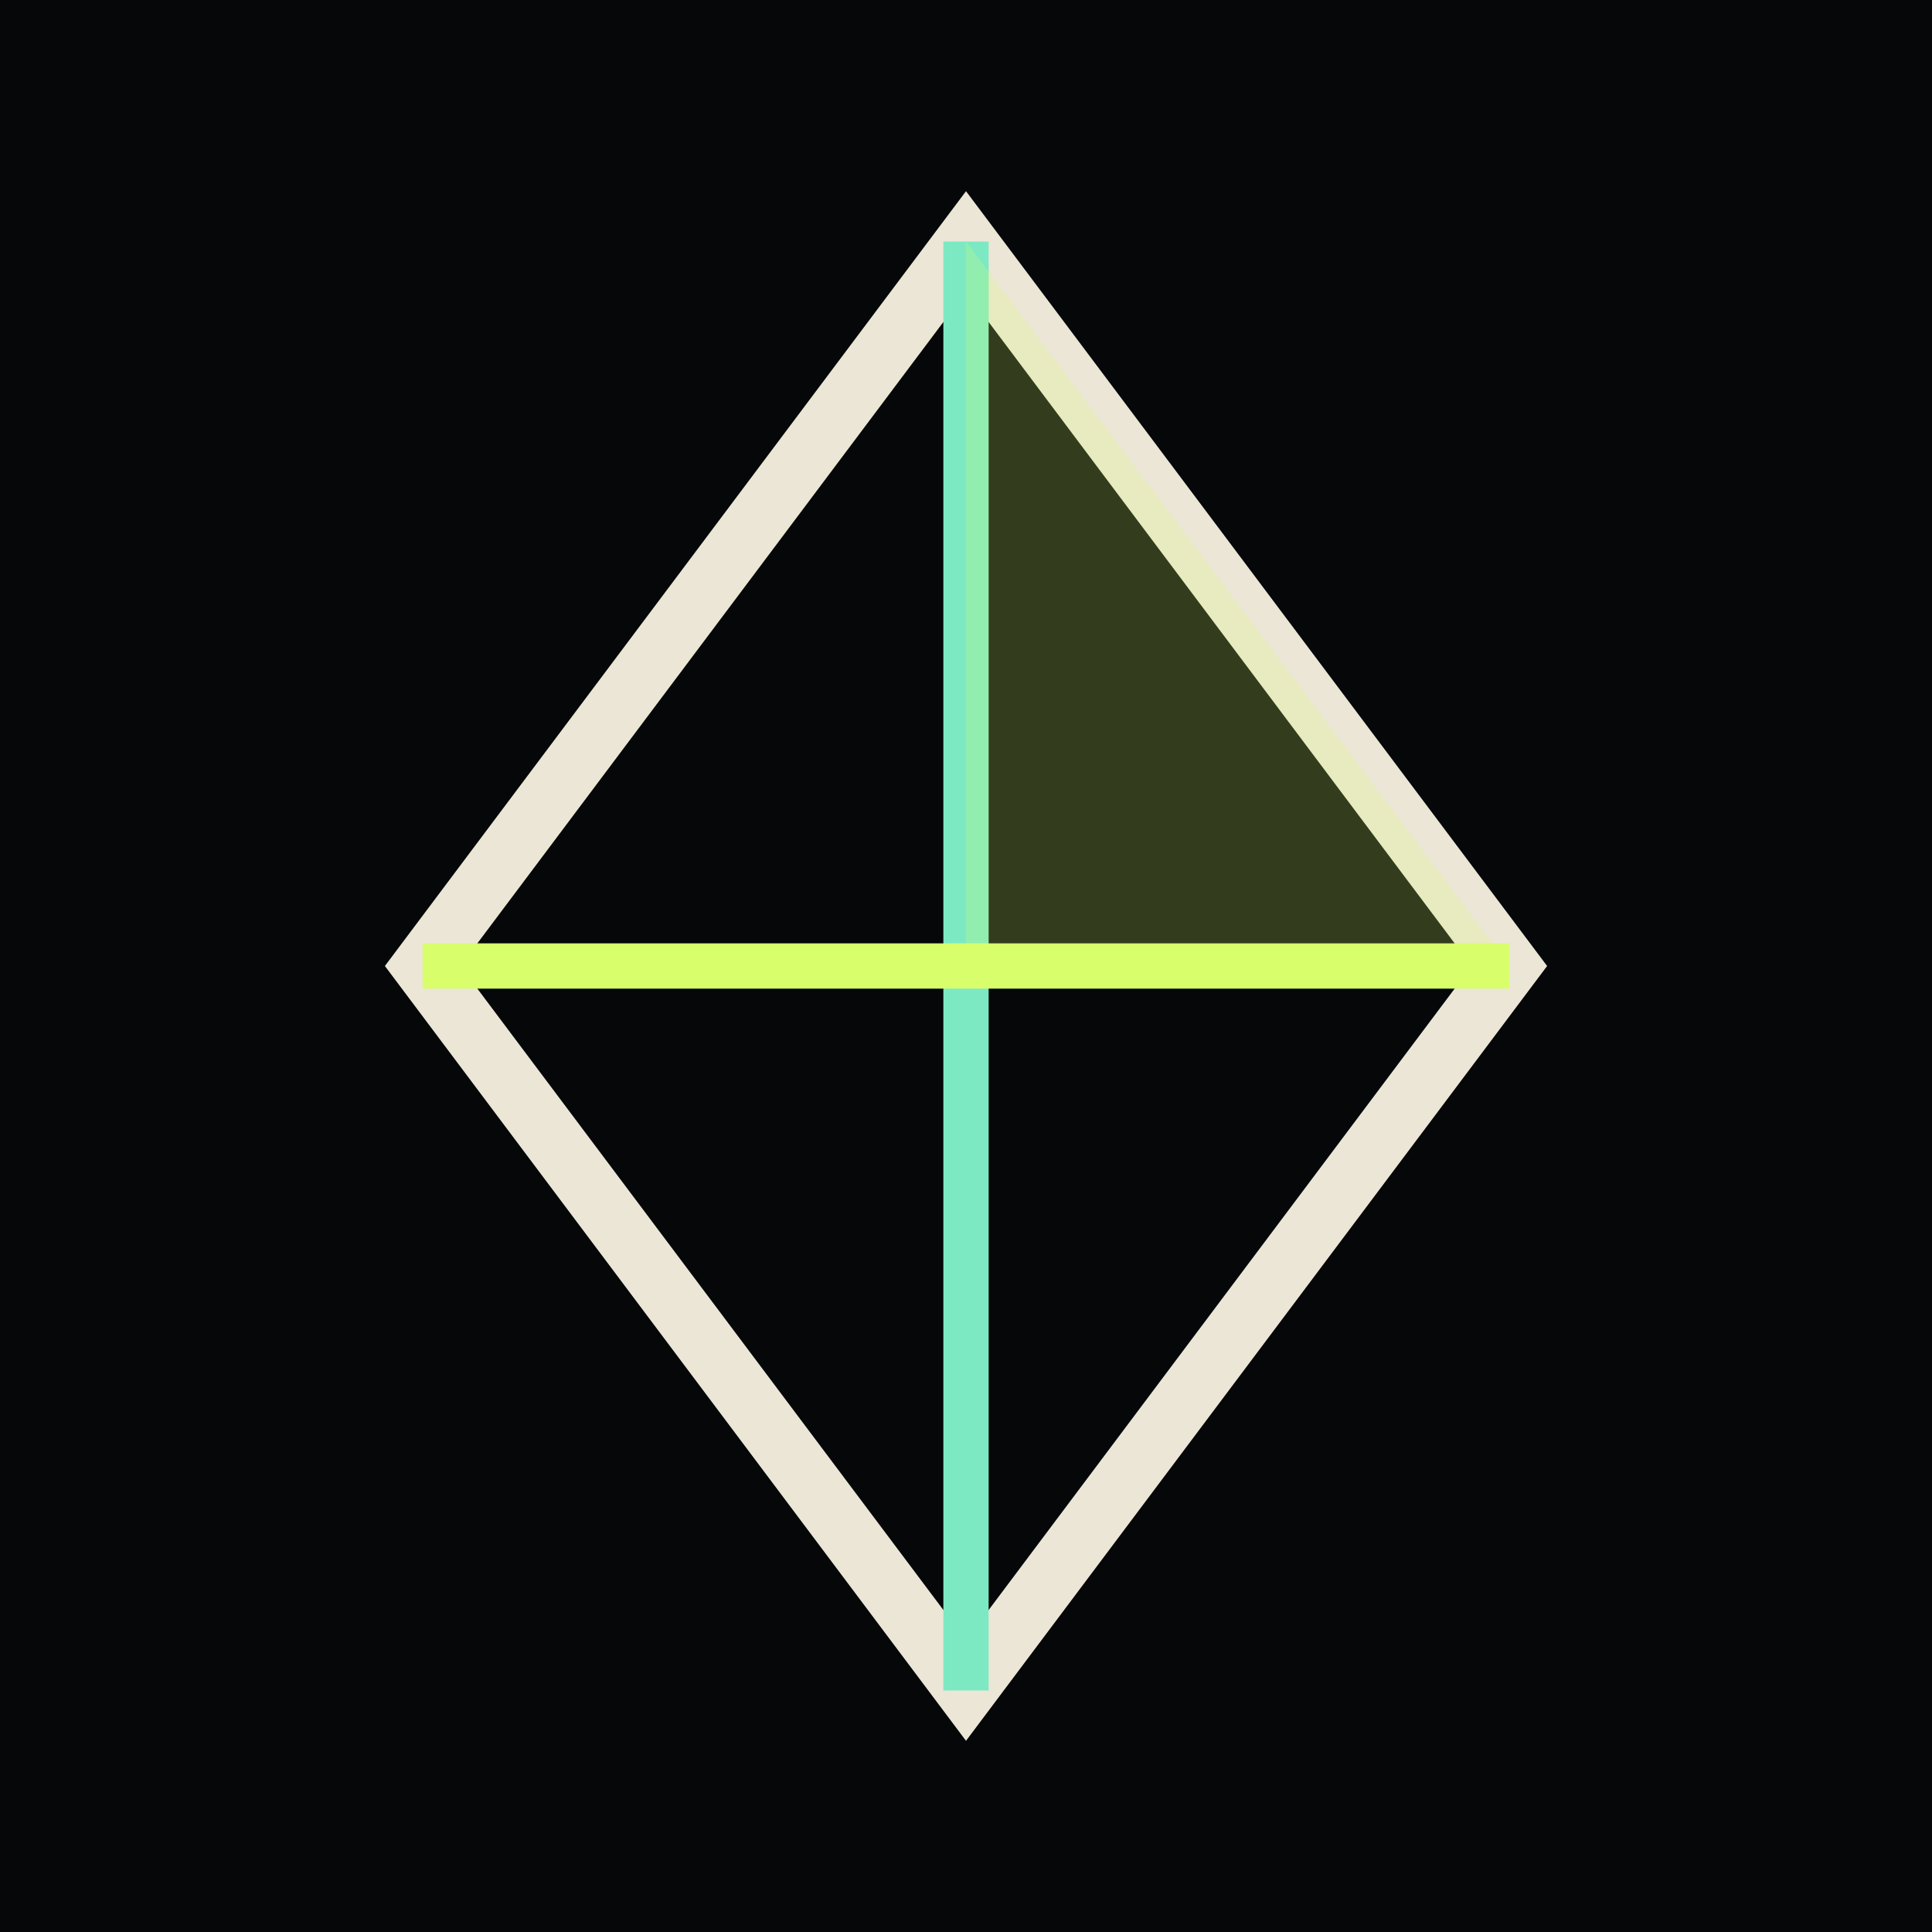
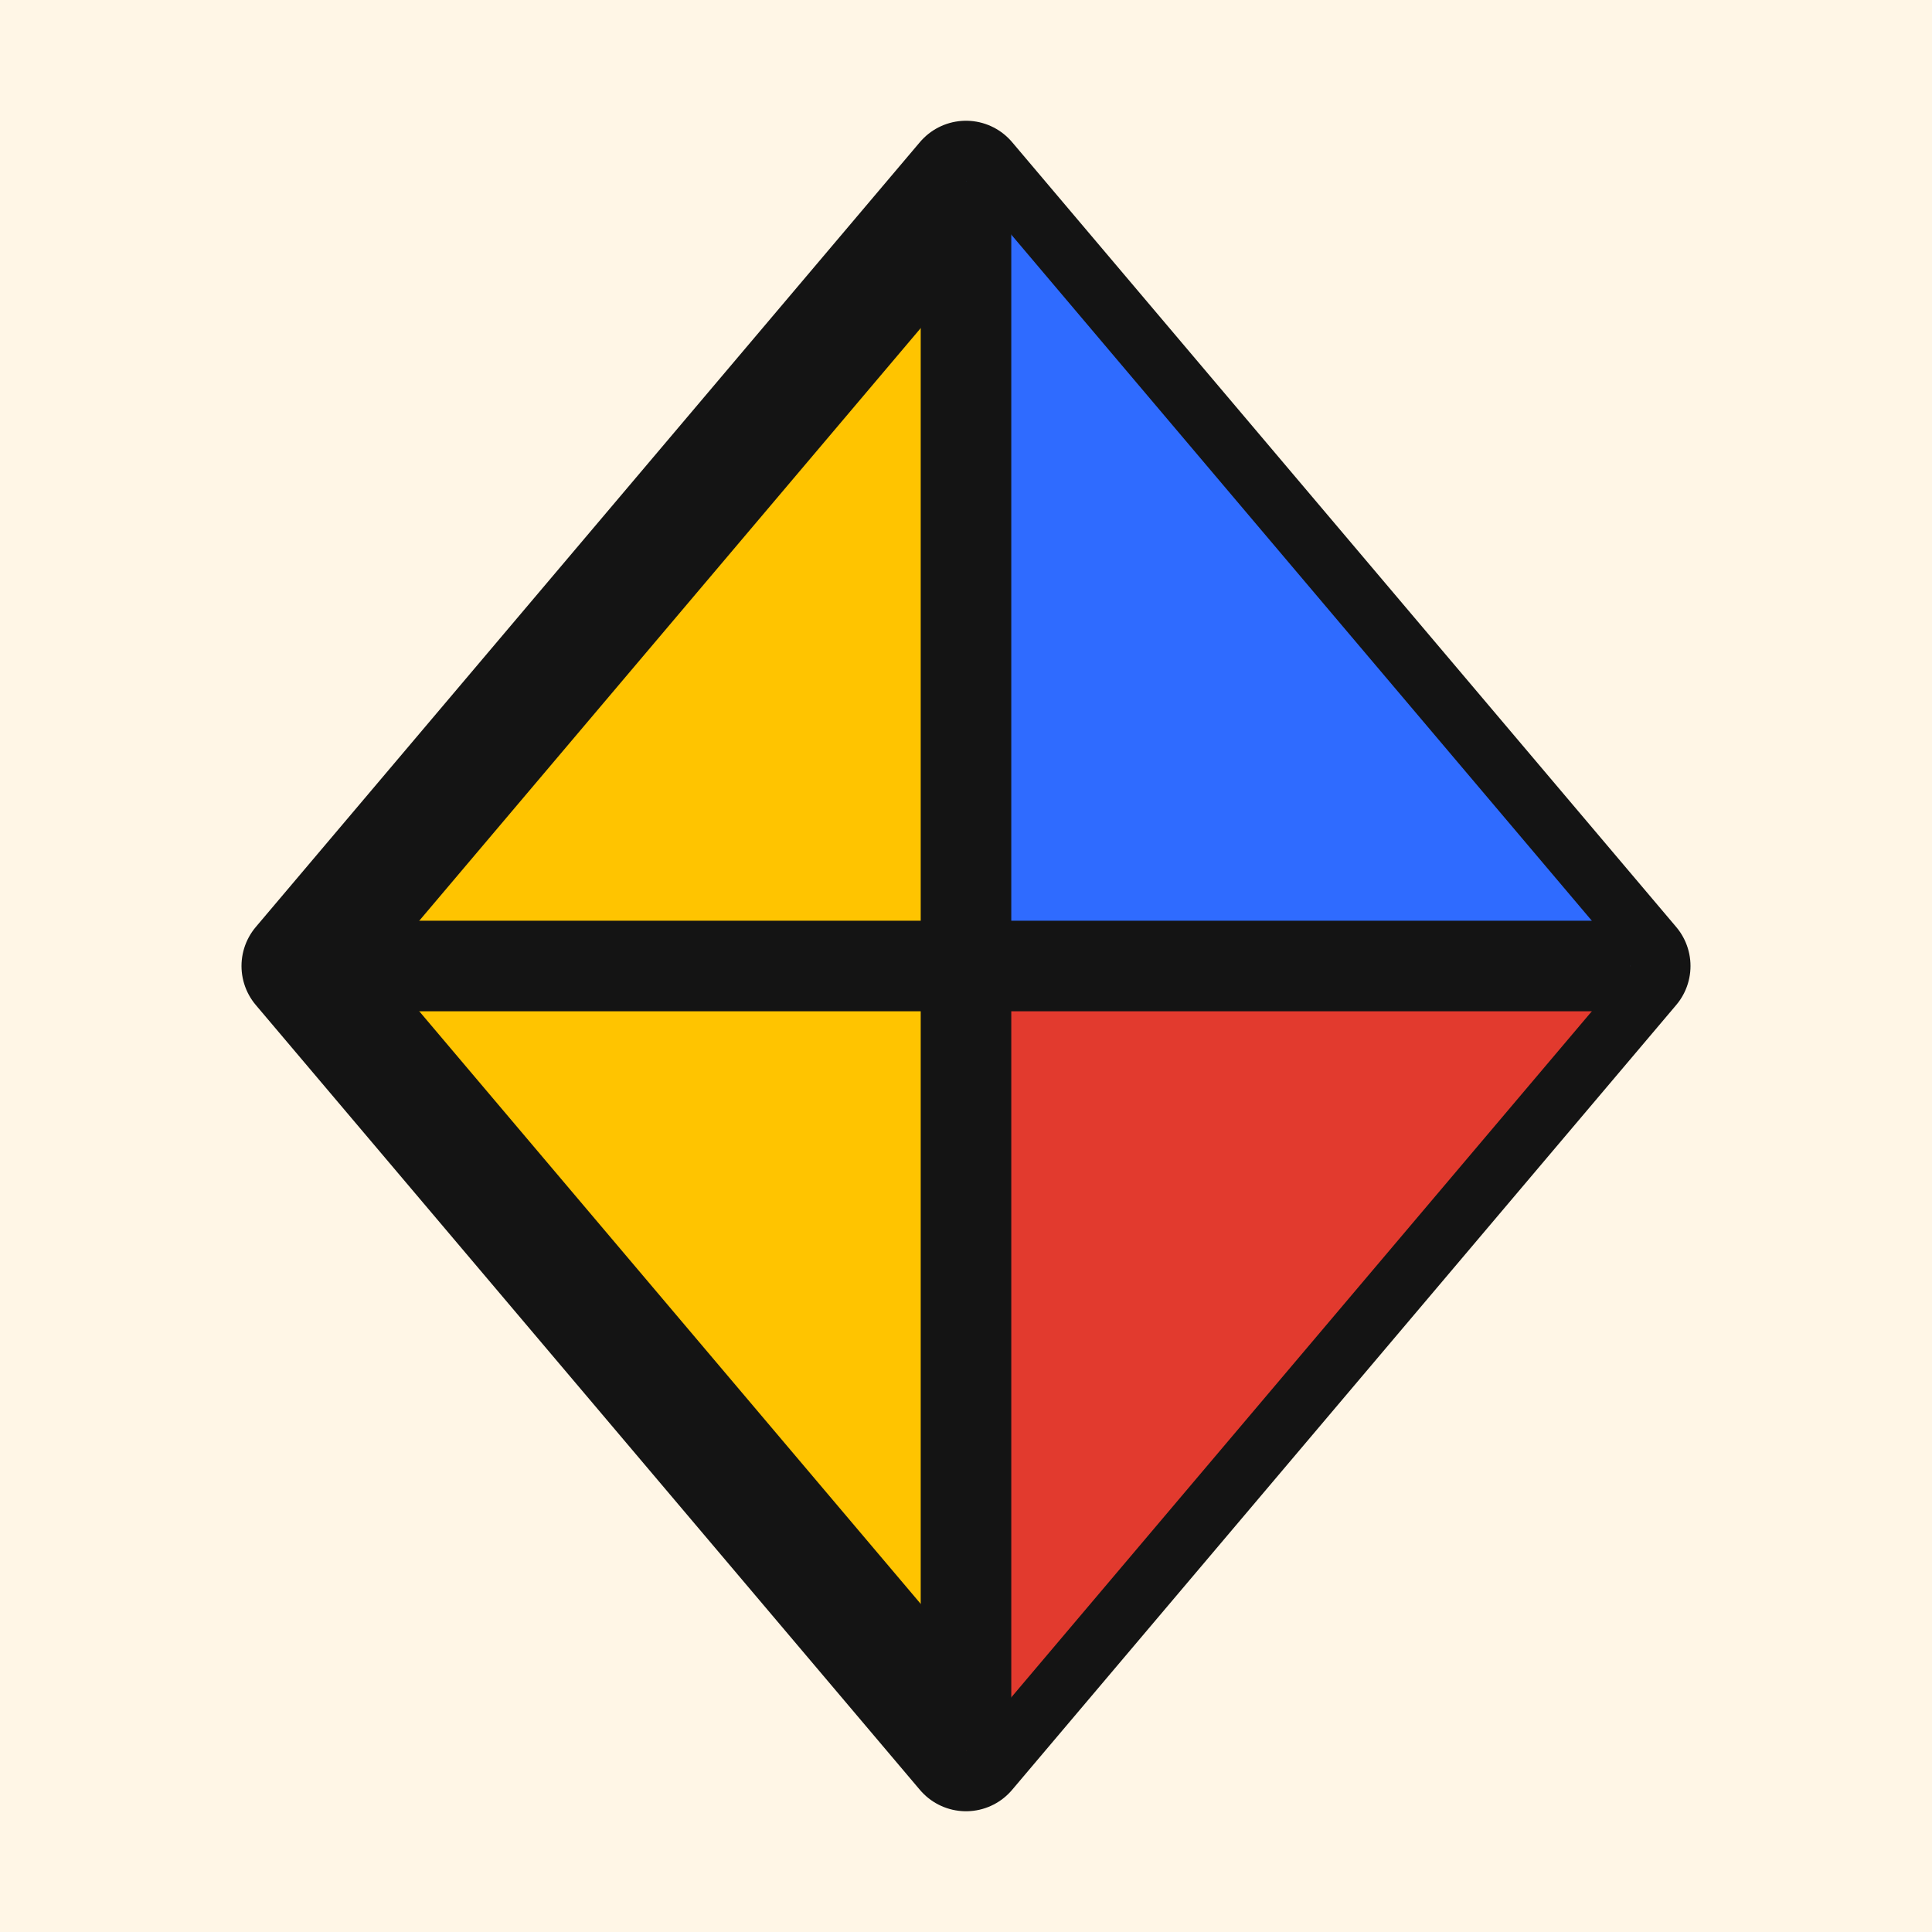
<svg xmlns="http://www.w3.org/2000/svg" viewBox="0 0 64 64" width="64" height="64">
-   <rect width="64" height="64" fill="#050708" />
-   <path d="M32 8 L50 32 L32 56 L14 32 Z" fill="none" stroke="#ECE6D7" stroke-width="2" />
-   <path d="M32 8 L32 56" stroke="#7DE9C3" stroke-width="1.5" />
-   <path d="M14 32 L50 32" stroke="#D8FF6B" stroke-width="1.5" />
-   <path d="M32 8 L50 32 L32 32 Z" fill="#D8FF6B" fill-opacity="0.22" />
+   <rect width="64" height="64" fill="#FFF6E6" />
+   <path d="M32 6 L54 32 L32 58 L10 32 Z" fill="#FFC400" stroke="#141414" stroke-width="4" stroke-linejoin="round" />
+   <path d="M32 6 L54 32 L32 32 Z" fill="#2F6BFF" />
+   <path d="M32 32 L54 32 L32 58 Z" fill="#E23A2E" />
+   <path d="M32 6 L32 58" stroke="#141414" stroke-width="3" />
+   <path d="M10 32 L54 32" stroke="#141414" stroke-width="3" />
</svg>
